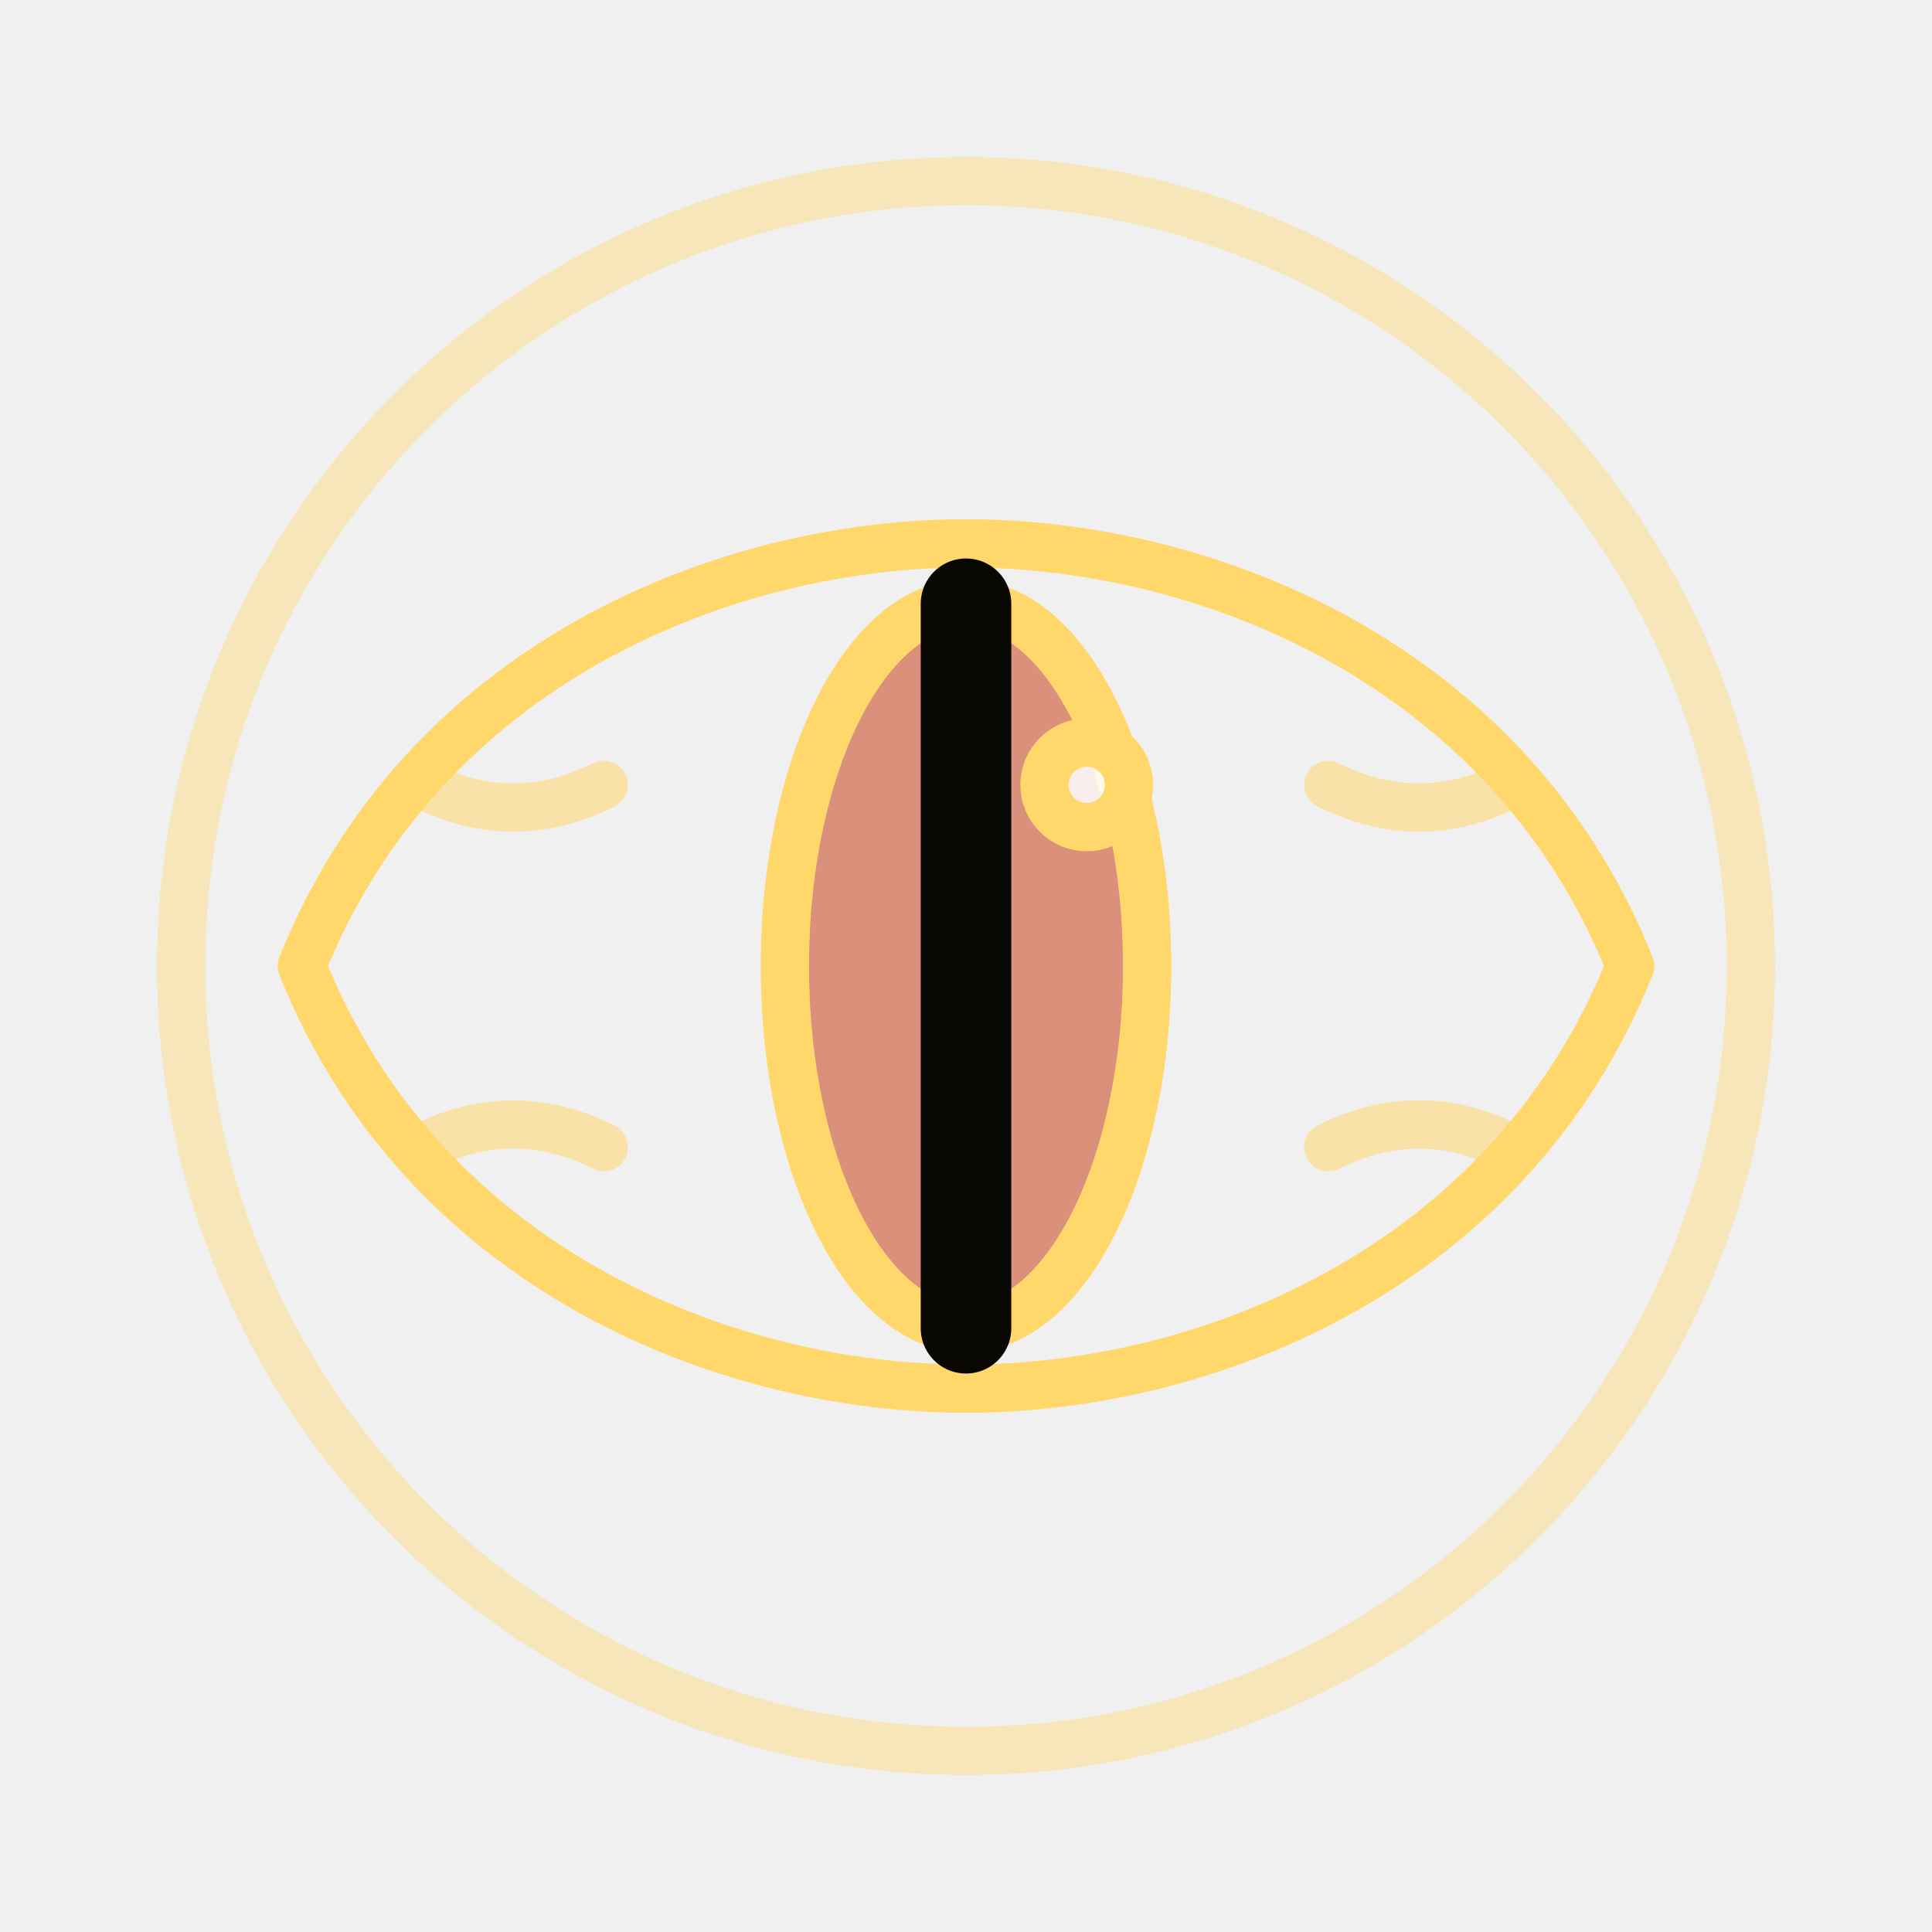
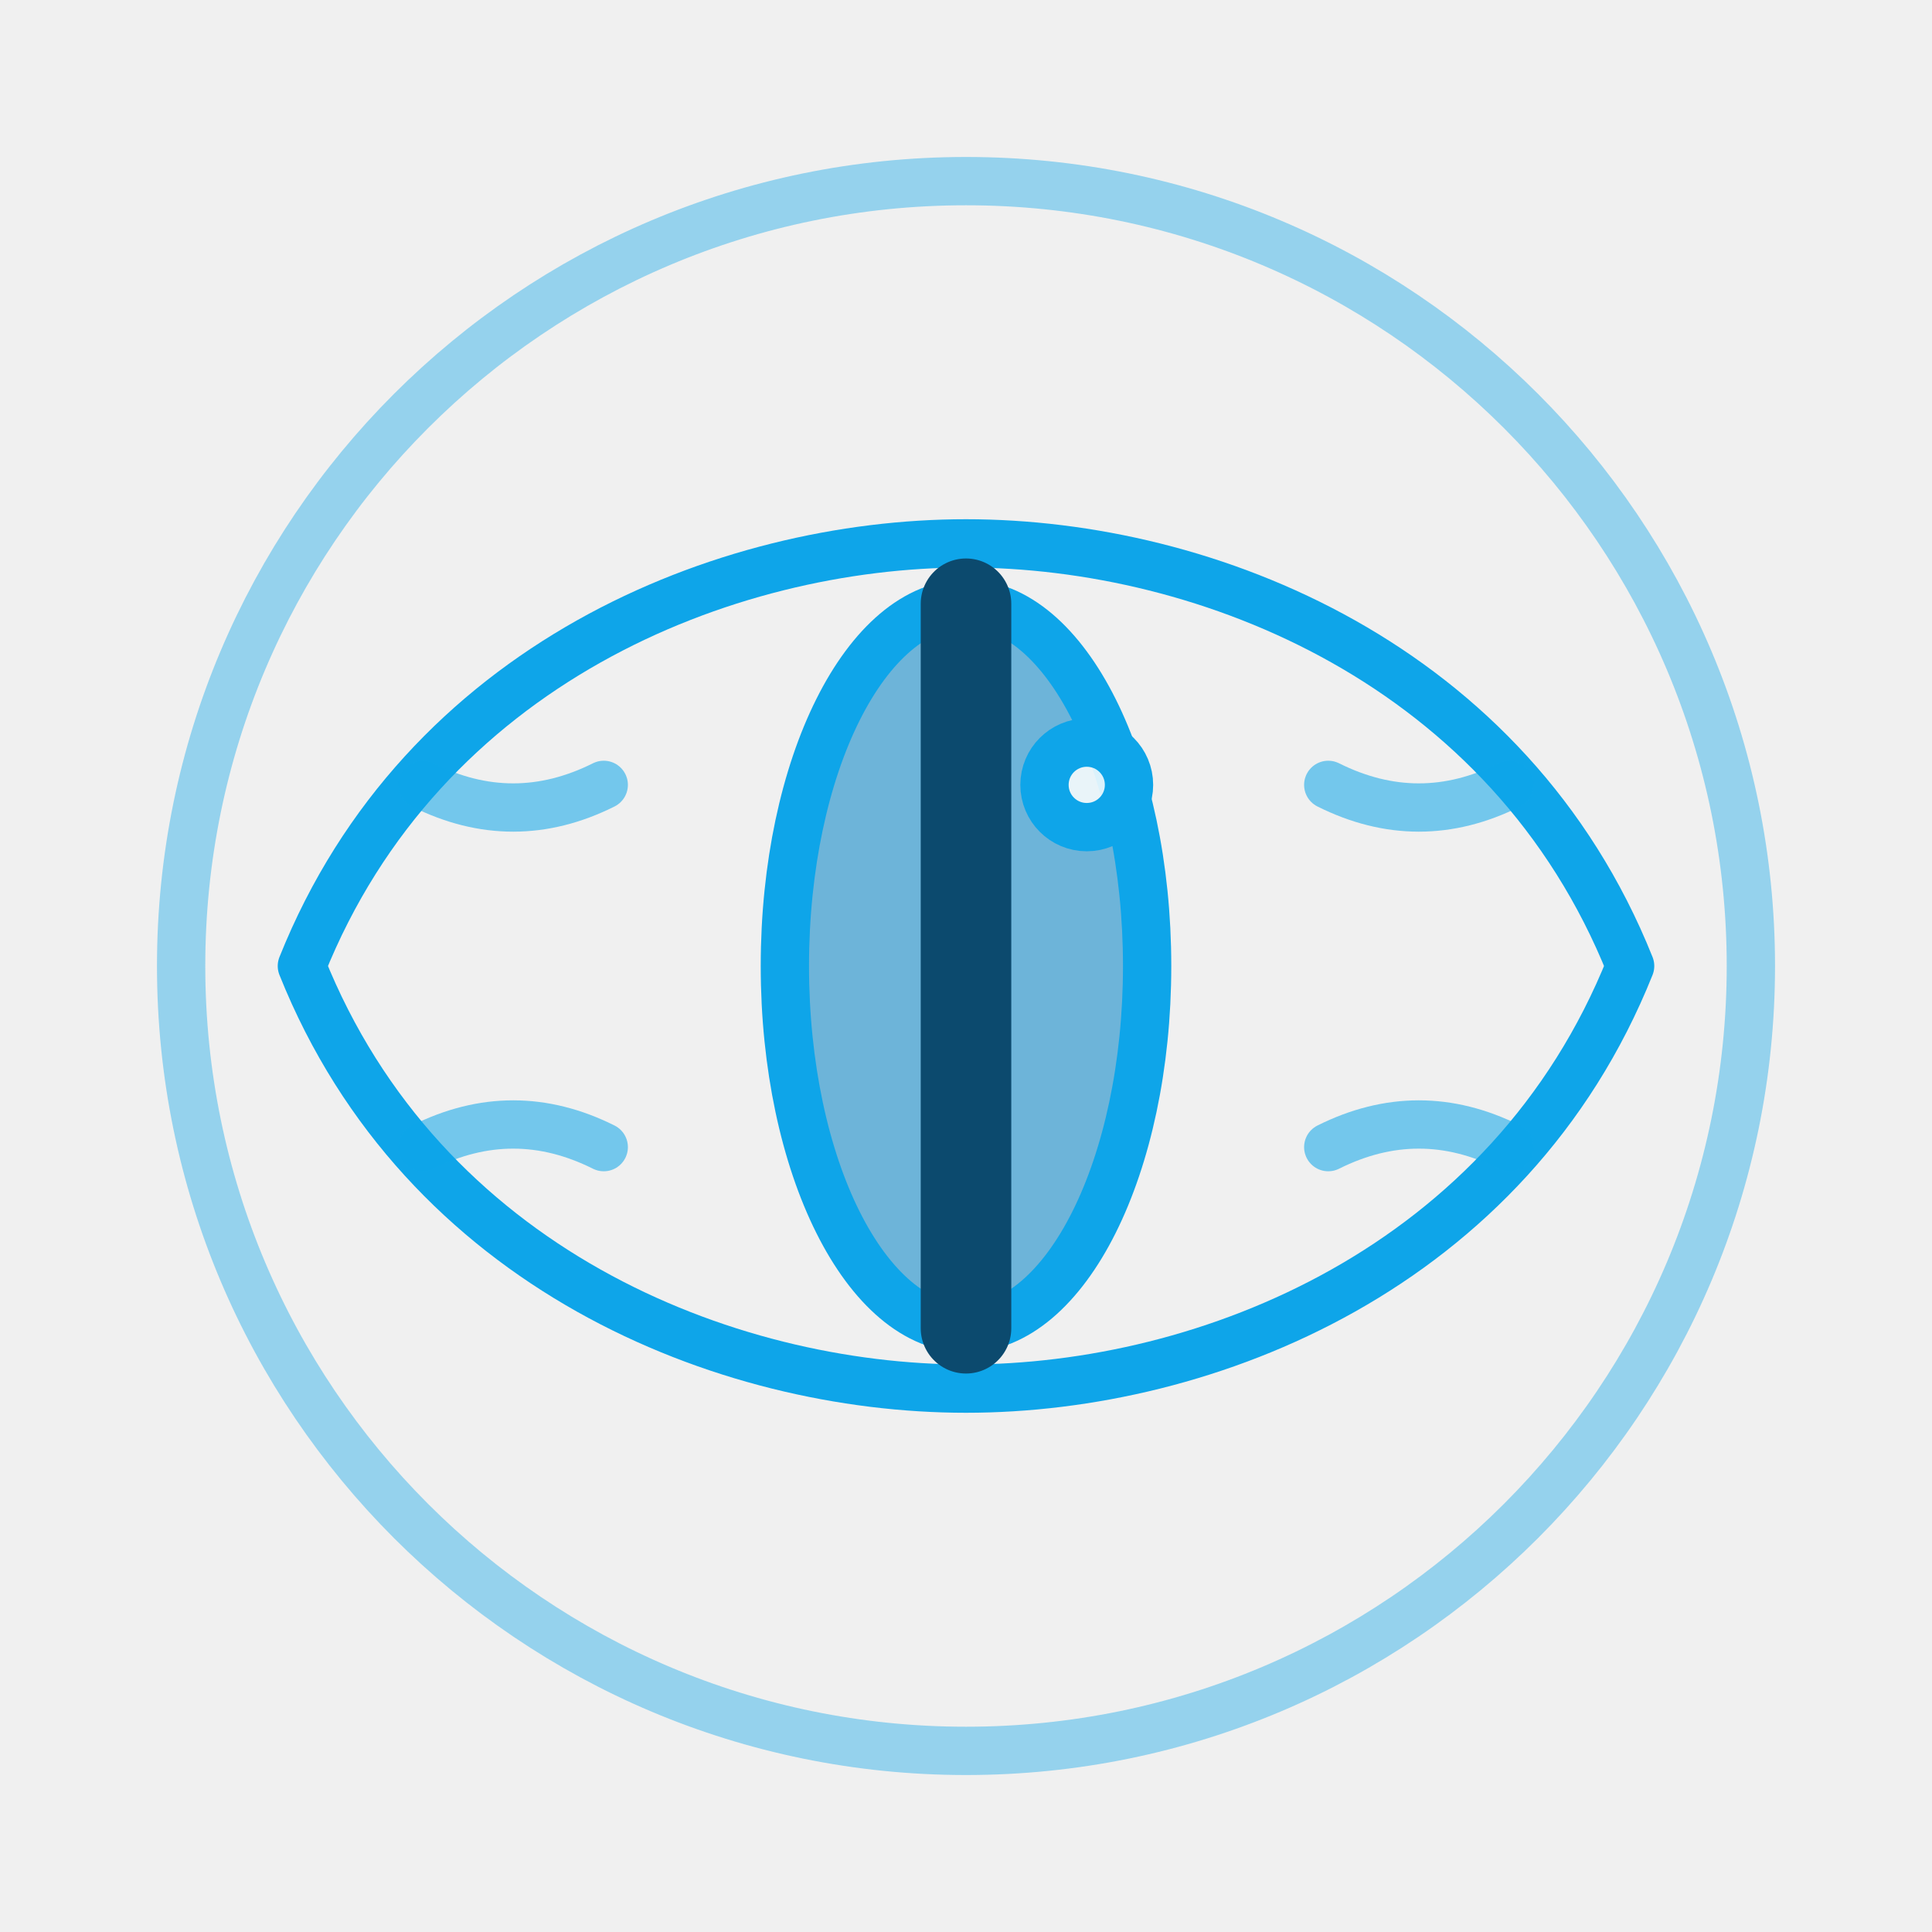
- <svg xmlns="http://www.w3.org/2000/svg" viewBox="0 0 64 64" fill="none" stroke="#ffd76b" stroke-width="1.6" stroke-linecap="round" stroke-linejoin="round" role="img" aria-label="龙之徽记">
+ <svg xmlns="http://www.w3.org/2000/svg" viewBox="0 0 64 64" fill="none" stroke="#0ea5e9" stroke-width="1.6" stroke-linecap="round" stroke-linejoin="round" role="img" aria-label="龙之徽记">
  <circle cx="32" cy="32" r="26" stroke-opacity="0.4" />
  <path d="M10 32c4-10 14-14 22-14s18 4 22 14c-4 10-14 14-22 14s-18-4-22-14Z" />
-   <ellipse cx="32" cy="32" rx="6" ry="12" fill="#c8431a" fill-opacity="0.55" />
-   <path d="M32 20v24" stroke="#0a0805" stroke-width="3" />
+   <ellipse cx="32" cy="32" rx="6" ry="12" fill="#0284c7" fill-opacity="0.55" />
+   <path d="M32 20v24" stroke="#0c4a6e" stroke-width="3" />
  <path d="M14 26c2 1 4 1 6 0M50 26c-2 1-4 1-6 0M14 38c2-1 4-1 6 0M50 38c-2-1-4-1-6 0" stroke-opacity="0.55" />
  <circle cx="36" cy="26" r="1.4" fill="#fff" fill-opacity="0.85" />
</svg>
